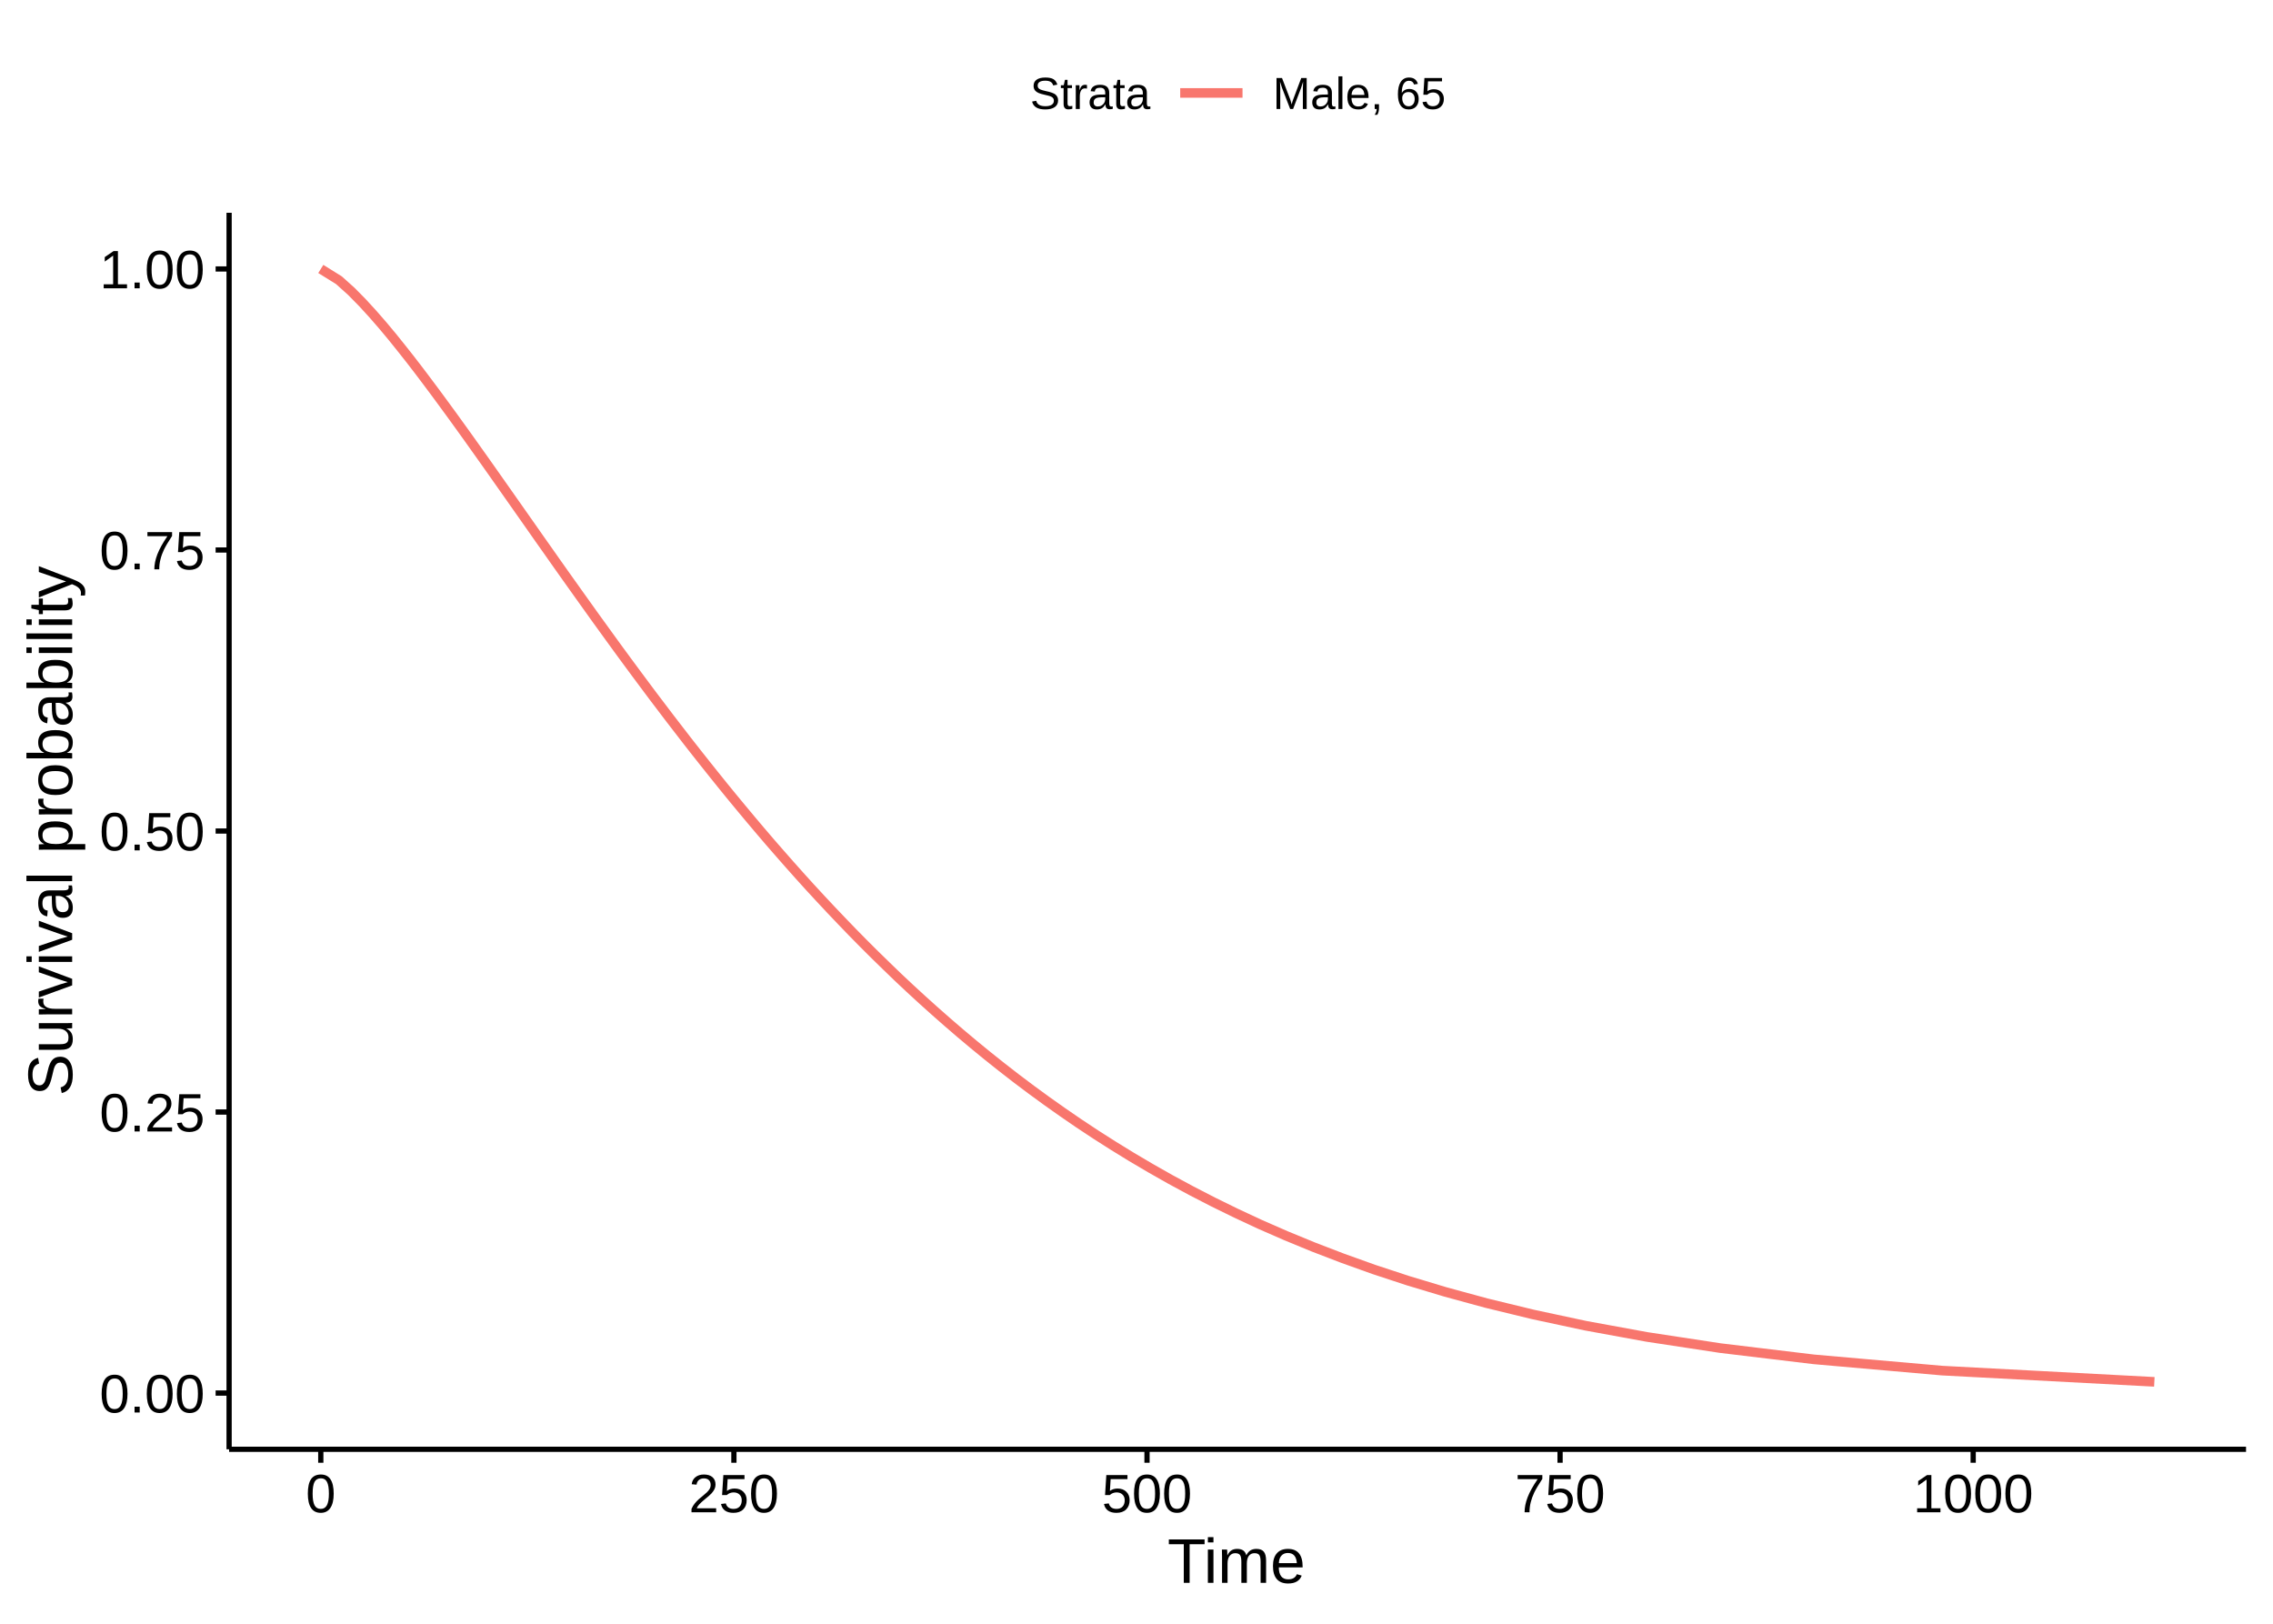
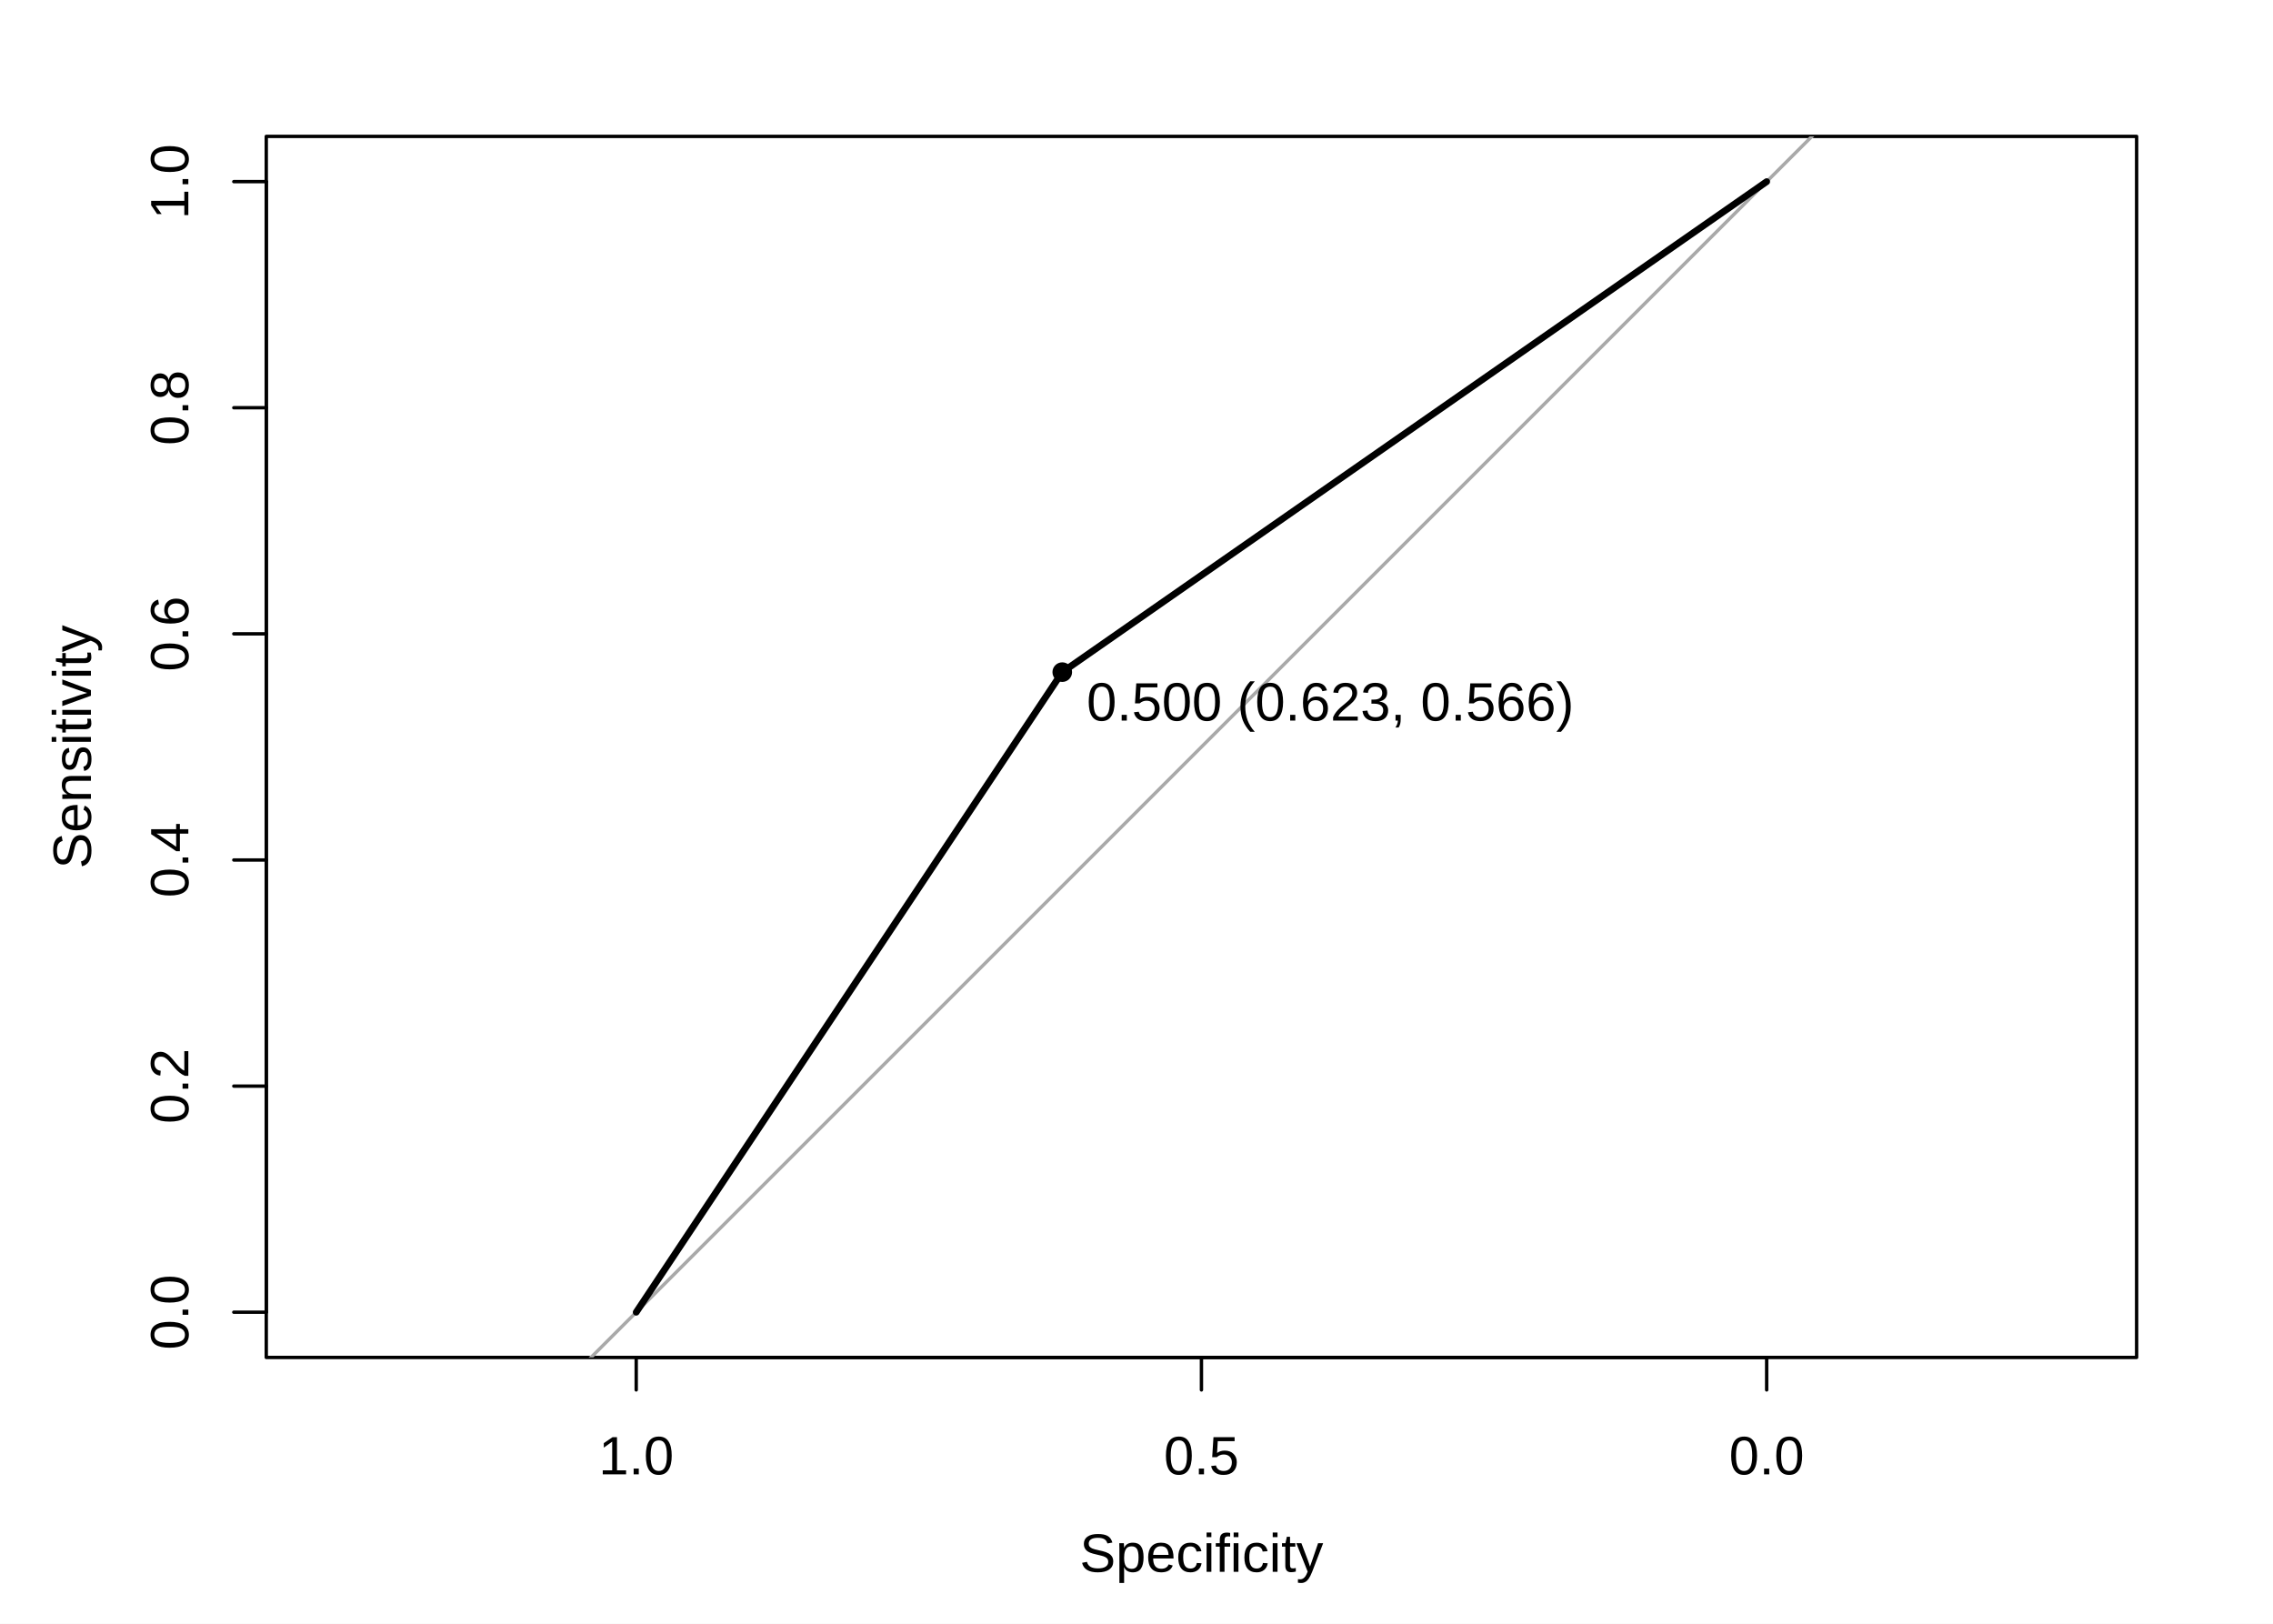
<svg xmlns="http://www.w3.org/2000/svg" viewBox="0 0 504.00 360.00">
  <defs>
    <style type="text/css">
    line, polyline, polygon, path, rect, circle {
      fill: none;
      stroke: #000000;
      stroke-linecap: round;
      stroke-linejoin: round;
      stroke-miterlimit: 10.00;
    }
  </style>
  </defs>
  <rect width="100%" height="100%" style="stroke: none; fill: #FFFFFF;" />
-   <rect x="0" y="0.00" width="504.00" height="360.00" style="stroke-width: 1.16; stroke: #FFFFFF; fill: #FFFFFF;" />
+   <text x="239.39" y="348.48" style="font-size: 12.00px; font-family: Arial;" textLength="54.02px" lengthAdjust="spacingAndGlyphs">Specificity</text>
+   <text transform="translate(20.16,192.61) rotate(-90)" style="font-size: 12.00px; font-family: Arial;" textLength="54.02px" lengthAdjust="spacingAndGlyphs">Sensitivity</text>
+   <polyline points="59.04,300.96 473.76,300.96 473.76,30.24 59.04,30.24 59.04,300.96 " style="stroke-width: 0.75;" />
+   <line x1="391.73" y1="300.96" x2="141.07" y2="300.96" style="stroke-width: 0.75;" />
+   <line x1="391.73" y1="300.96" x2="391.73" y2="308.16" style="stroke-width: 0.75;" />
+   <line x1="266.40" y1="300.96" x2="266.40" y2="308.16" style="stroke-width: 0.75;" />
+   <line x1="141.07" y1="300.96" x2="141.07" y2="308.16" style="stroke-width: 0.75;" />
+   <text x="132.73" y="326.88" style="font-size: 12.00px; font-family: Arial;" textLength="16.68px" lengthAdjust="spacingAndGlyphs">1.0</text>
+   <text x="258.06" y="326.88" style="font-size: 12.00px; font-family: Arial;" textLength="16.68px" lengthAdjust="spacingAndGlyphs">0.5</text>
+   <text x="383.39" y="326.88" style="font-size: 12.00px; font-family: Arial;" textLength="16.68px" lengthAdjust="spacingAndGlyphs">0.0</text>
+   <line x1="59.04" y1="290.93" x2="59.04" y2="40.27" style="stroke-width: 0.75;" />
+   <line x1="59.04" y1="290.93" x2="51.84" y2="290.93" style="stroke-width: 0.75;" />
+   <line x1="59.04" y1="240.80" x2="51.84" y2="240.80" style="stroke-width: 0.75;" />
+   <line x1="59.04" y1="190.67" x2="51.84" y2="190.67" style="stroke-width: 0.75;" />
+   <line x1="59.04" y1="140.53" x2="51.84" y2="140.53" style="stroke-width: 0.75;" />
+   <line x1="59.04" y1="90.40" x2="51.84" y2="90.40" style="stroke-width: 0.75;" />
+   <line x1="59.04" y1="40.27" x2="51.84" y2="40.27" style="stroke-width: 0.75;" />
+   <text transform="translate(41.76,299.27) rotate(-90)" style="font-size: 12.00px; font-family: Arial;" textLength="16.68px" lengthAdjust="spacingAndGlyphs">0.0</text>
+   <text transform="translate(41.76,249.14) rotate(-90)" style="font-size: 12.00px; font-family: Arial;" textLength="16.68px" lengthAdjust="spacingAndGlyphs">0.2</text>
+   <text transform="translate(41.76,199.01) rotate(-90)" style="font-size: 12.00px; font-family: Arial;" textLength="16.68px" lengthAdjust="spacingAndGlyphs">0.4</text>
+   <text transform="translate(41.76,148.87) rotate(-90)" style="font-size: 12.00px; font-family: Arial;" textLength="16.68px" lengthAdjust="spacingAndGlyphs">0.6</text>
+   <text transform="translate(41.76,98.74) rotate(-90)" style="font-size: 12.00px; font-family: Arial;" textLength="16.68px" lengthAdjust="spacingAndGlyphs">0.8</text>
+   <text transform="translate(41.76,48.61) rotate(-90)" style="font-size: 12.00px; font-family: Arial;" textLength="16.68px" lengthAdjust="spacingAndGlyphs">1.0</text>
  <defs>
-     <clipPath id="cpNTAuODB8NDk4LjAyfDMyMS4zMnw0Ny4xNw==">
-       <rect x="50.80" y="47.17" width="447.22" height="274.15" />
+     <clipPath id="cpNTkuMDR8NDczLjc2fDMwMC45NnwzMC4yNA==">
+       <rect x="59.04" y="30.24" width="414.72" height="270.72" />
    </clipPath>
  </defs>
-   <rect x="50.80" y="47.17" width="447.22" height="274.15" style="stroke-width: 1.16; stroke: none; fill: #FFFFFF;" clip-path="url(#cpNTAuODB8NDk4LjAyfDMyMS4zMnw0Ny4xNw==)" />
-   <polyline points="71.13,59.63 75.14,62.12 77.91,64.61 80.37,67.11 82.65,69.60 84.82,72.09 86.90,74.58 88.91,77.08 90.88,79.57 92.80,82.06 94.68,84.55 96.54,87.04 98.38,89.54 100.20,92.03 102.00,94.52 103.79,97.01 105.57,99.51 107.34,102.00 109.10,104.49 110.85,106.98 112.61,109.48 114.36,111.97 116.11,114.46 117.86,116.95 119.61,119.45 121.37,121.94 123.12,124.43 124.88,126.92 126.65,129.41 128.43,131.91 130.21,134.40 131.99,136.89 133.79,139.38 135.60,141.88 137.41,144.37 139.24,146.86 141.08,149.35 142.94,151.85 144.80,154.34 146.69,156.83 148.58,159.32 150.50,161.81 152.43,164.31 154.38,166.80 156.35,169.29 158.34,171.78 160.35,174.28 162.38,176.77 164.44,179.26 166.52,181.75 168.63,184.25 170.76,186.74 172.93,189.23 175.12,191.72 177.34,194.21 179.60,196.71 181.90,199.20 184.23,201.69 186.60,204.18 189.01,206.68 191.46,209.17 193.96,211.66 196.51,214.15 199.10,216.65 201.75,219.14 204.46,221.63 207.23,224.12 210.06,226.61 212.96,229.11 215.93,231.60 218.97,234.09 222.10,236.58 225.32,239.08 228.63,241.57 232.04,244.06 235.56,246.55 239.20,249.05 242.96,251.54 246.87,254.03 250.92,256.52 255.14,259.01 259.55,261.51 264.16,264.00 268.99,266.49 274.07,268.98 279.44,271.48 285.13,273.97 291.18,276.46 297.66,278.95 304.63,281.45 312.20,283.94 320.47,286.43 329.61,288.92 339.85,291.41 351.51,293.91 365.11,296.40 381.47,298.89 402.17,301.38 430.64,303.88 477.69,306.37 " style="stroke-width: 2.13; stroke: #F8766D; stroke-linecap: butt;" clip-path="url(#cpNTAuODB8NDk4LjAyfDMyMS4zMnw0Ny4xNw==)" />
-   <defs>
-     <clipPath id="cpMC4wMHw1MDQuMDB8MzYwLjAwfDAuMDA=">
-       <rect x="0.00" y="0.00" width="504.00" height="360.00" />
-     </clipPath>
-   </defs>
-   <polyline points="50.80,321.32 50.80,47.17 " style="stroke-width: 1.16; stroke-linecap: butt;" clip-path="url(#cpMC4wMHw1MDQuMDB8MzYwLjAwfDAuMDA=)" />
-   <g clip-path="url(#cpMC4wMHw1MDQuMDB8MzYwLjAwfDAuMDA=)">
-     <text x="22.07" y="313.16" style="font-size: 12.00px; font-family: Arial;" textLength="23.36px" lengthAdjust="spacingAndGlyphs">0.00</text>
-   </g>
-   <g clip-path="url(#cpMC4wMHw1MDQuMDB8MzYwLjAwfDAuMDA=)">
-     <text x="22.07" y="250.85" style="font-size: 12.00px; font-family: Arial;" textLength="23.36px" lengthAdjust="spacingAndGlyphs">0.25</text>
-   </g>
-   <g clip-path="url(#cpMC4wMHw1MDQuMDB8MzYwLjAwfDAuMDA=)">
-     <text x="22.07" y="188.54" style="font-size: 12.00px; font-family: Arial;" textLength="23.36px" lengthAdjust="spacingAndGlyphs">0.50</text>
-   </g>
-   <g clip-path="url(#cpMC4wMHw1MDQuMDB8MzYwLjAwfDAuMDA=)">
-     <text x="22.07" y="126.23" style="font-size: 12.00px; font-family: Arial;" textLength="23.36px" lengthAdjust="spacingAndGlyphs">0.75</text>
-   </g>
-   <g clip-path="url(#cpMC4wMHw1MDQuMDB8MzYwLjAwfDAuMDA=)">
-     <text x="22.07" y="63.92" style="font-size: 12.00px; font-family: Arial;" textLength="23.36px" lengthAdjust="spacingAndGlyphs">1.00</text>
-   </g>
-   <polyline points="47.81,308.86 50.80,308.86 " style="stroke-width: 1.16; stroke-linecap: butt;" clip-path="url(#cpMC4wMHw1MDQuMDB8MzYwLjAwfDAuMDA=)" />
-   <polyline points="47.81,246.55 50.80,246.55 " style="stroke-width: 1.16; stroke-linecap: butt;" clip-path="url(#cpMC4wMHw1MDQuMDB8MzYwLjAwfDAuMDA=)" />
-   <polyline points="47.81,184.25 50.80,184.25 " style="stroke-width: 1.16; stroke-linecap: butt;" clip-path="url(#cpMC4wMHw1MDQuMDB8MzYwLjAwfDAuMDA=)" />
-   <polyline points="47.81,121.94 50.80,121.94 " style="stroke-width: 1.16; stroke-linecap: butt;" clip-path="url(#cpMC4wMHw1MDQuMDB8MzYwLjAwfDAuMDA=)" />
-   <polyline points="47.81,59.63 50.80,59.63 " style="stroke-width: 1.16; stroke-linecap: butt;" clip-path="url(#cpMC4wMHw1MDQuMDB8MzYwLjAwfDAuMDA=)" />
-   <polyline points="50.80,321.32 498.02,321.32 " style="stroke-width: 1.16; stroke-linecap: butt;" clip-path="url(#cpMC4wMHw1MDQuMDB8MzYwLjAwfDAuMDA=)" />
-   <polyline points="71.13,324.31 71.13,321.32 " style="stroke-width: 1.16; stroke-linecap: butt;" clip-path="url(#cpMC4wMHw1MDQuMDB8MzYwLjAwfDAuMDA=)" />
-   <polyline points="162.73,324.31 162.73,321.32 " style="stroke-width: 1.16; stroke-linecap: butt;" clip-path="url(#cpMC4wMHw1MDQuMDB8MzYwLjAwfDAuMDA=)" />
-   <polyline points="254.33,324.31 254.33,321.32 " style="stroke-width: 1.16; stroke-linecap: butt;" clip-path="url(#cpMC4wMHw1MDQuMDB8MzYwLjAwfDAuMDA=)" />
-   <polyline points="345.92,324.31 345.92,321.32 " style="stroke-width: 1.16; stroke-linecap: butt;" clip-path="url(#cpMC4wMHw1MDQuMDB8MzYwLjAwfDAuMDA=)" />
-   <polyline points="437.52,324.31 437.52,321.32 " style="stroke-width: 1.16; stroke-linecap: butt;" clip-path="url(#cpMC4wMHw1MDQuMDB8MzYwLjAwfDAuMDA=)" />
-   <g clip-path="url(#cpMC4wMHw1MDQuMDB8MzYwLjAwfDAuMDA=)">
-     <text x="67.79" y="335.29" style="font-size: 12.00px; font-family: Arial;" textLength="6.67px" lengthAdjust="spacingAndGlyphs">0</text>
-   </g>
-   <g clip-path="url(#cpMC4wMHw1MDQuMDB8MzYwLjAwfDAuMDA=)">
-     <text x="152.72" y="335.29" style="font-size: 12.00px; font-family: Arial;" textLength="20.02px" lengthAdjust="spacingAndGlyphs">250</text>
-   </g>
-   <g clip-path="url(#cpMC4wMHw1MDQuMDB8MzYwLjAwfDAuMDA=)">
-     <text x="244.31" y="335.29" style="font-size: 12.00px; font-family: Arial;" textLength="20.02px" lengthAdjust="spacingAndGlyphs">500</text>
-   </g>
-   <g clip-path="url(#cpMC4wMHw1MDQuMDB8MzYwLjAwfDAuMDA=)">
-     <text x="335.91" y="335.29" style="font-size: 12.00px; font-family: Arial;" textLength="20.02px" lengthAdjust="spacingAndGlyphs">750</text>
-   </g>
-   <g clip-path="url(#cpMC4wMHw1MDQuMDB8MzYwLjAwfDAuMDA=)">
-     <text x="424.17" y="335.29" style="font-size: 12.00px; font-family: Arial;" textLength="26.70px" lengthAdjust="spacingAndGlyphs">1000</text>
-   </g>
-   <g clip-path="url(#cpMC4wMHw1MDQuMDB8MzYwLjAwfDAuMDA=)">
-     <text x="258.86" y="350.94" style="font-size: 14.00px; font-family: Arial;" textLength="31.11px" lengthAdjust="spacingAndGlyphs">Time</text>
-   </g>
-   <g clip-path="url(#cpMC4wMHw1MDQuMDB8MzYwLjAwfDAuMDA=)">
-     <text transform="translate(16.00,242.99) rotate(-90)" style="font-size: 14.00px; font-family: Arial;" textLength="117.50px" lengthAdjust="spacingAndGlyphs">Survival probability</text>
-   </g>
-   <rect x="222.42" y="5.98" width="103.98" height="29.24" style="stroke-width: 1.16; stroke: none; fill: #FFFFFF;" clip-path="url(#cpMC4wMHw1MDQuMDB8MzYwLjAwfDAuMDA=)" />
-   <g clip-path="url(#cpMC4wMHw1MDQuMDB8MzYwLjAwfDAuMDA=)">
-     <text x="228.40" y="24.17" style="font-size: 10.00px; font-family: Arial;" textLength="26.68px" lengthAdjust="spacingAndGlyphs">Strata</text>
-   </g>
-   <line x1="261.69" y1="20.60" x2="275.51" y2="20.60" style="stroke-width: 2.13; stroke: #F8766D; stroke-linecap: butt;" clip-path="url(#cpMC4wMHw1MDQuMDB8MzYwLjAwfDAuMDA=)" />
-   <g clip-path="url(#cpMC4wMHw1MDQuMDB8MzYwLjAwfDAuMDA=)">
-     <text x="282.22" y="24.17" style="font-size: 10.00px; font-family: Arial;" textLength="38.35px" lengthAdjust="spacingAndGlyphs">Male, 65</text>
+   <line x1="72.00" y1="360.00" x2="432.00" y2="0.00" style="stroke-width: 0.75; stroke: #A9A9A9;" clip-path="url(#cpNTkuMDR8NDczLjc2fDMwMC45NnwzMC4yNA==)" />
+   <polyline points="391.73,40.27 235.54,149.02 141.07,290.93 " style="stroke-width: 1.50;" clip-path="url(#cpNTkuMDR8NDczLjc2fDMwMC45NnwzMC4yNA==)" />
+   <circle cx="235.54" cy="149.02" r="1.80" style="stroke-width: 0.75; fill: #000000;" clip-path="url(#cpNTkuMDR8NDczLjc2fDMwMC45NnwzMC4yNA==)" />
+   <g clip-path="url(#cpNTkuMDR8NDczLjc2fDMwMC45NnwzMC4yNA==)">
+     <text x="240.94" y="159.76" style="font-size: 12.00px; font-family: Arial;" textLength="108.08px" lengthAdjust="spacingAndGlyphs">0.500 (0.623, 0.566)</text>
  </g>
</svg>
